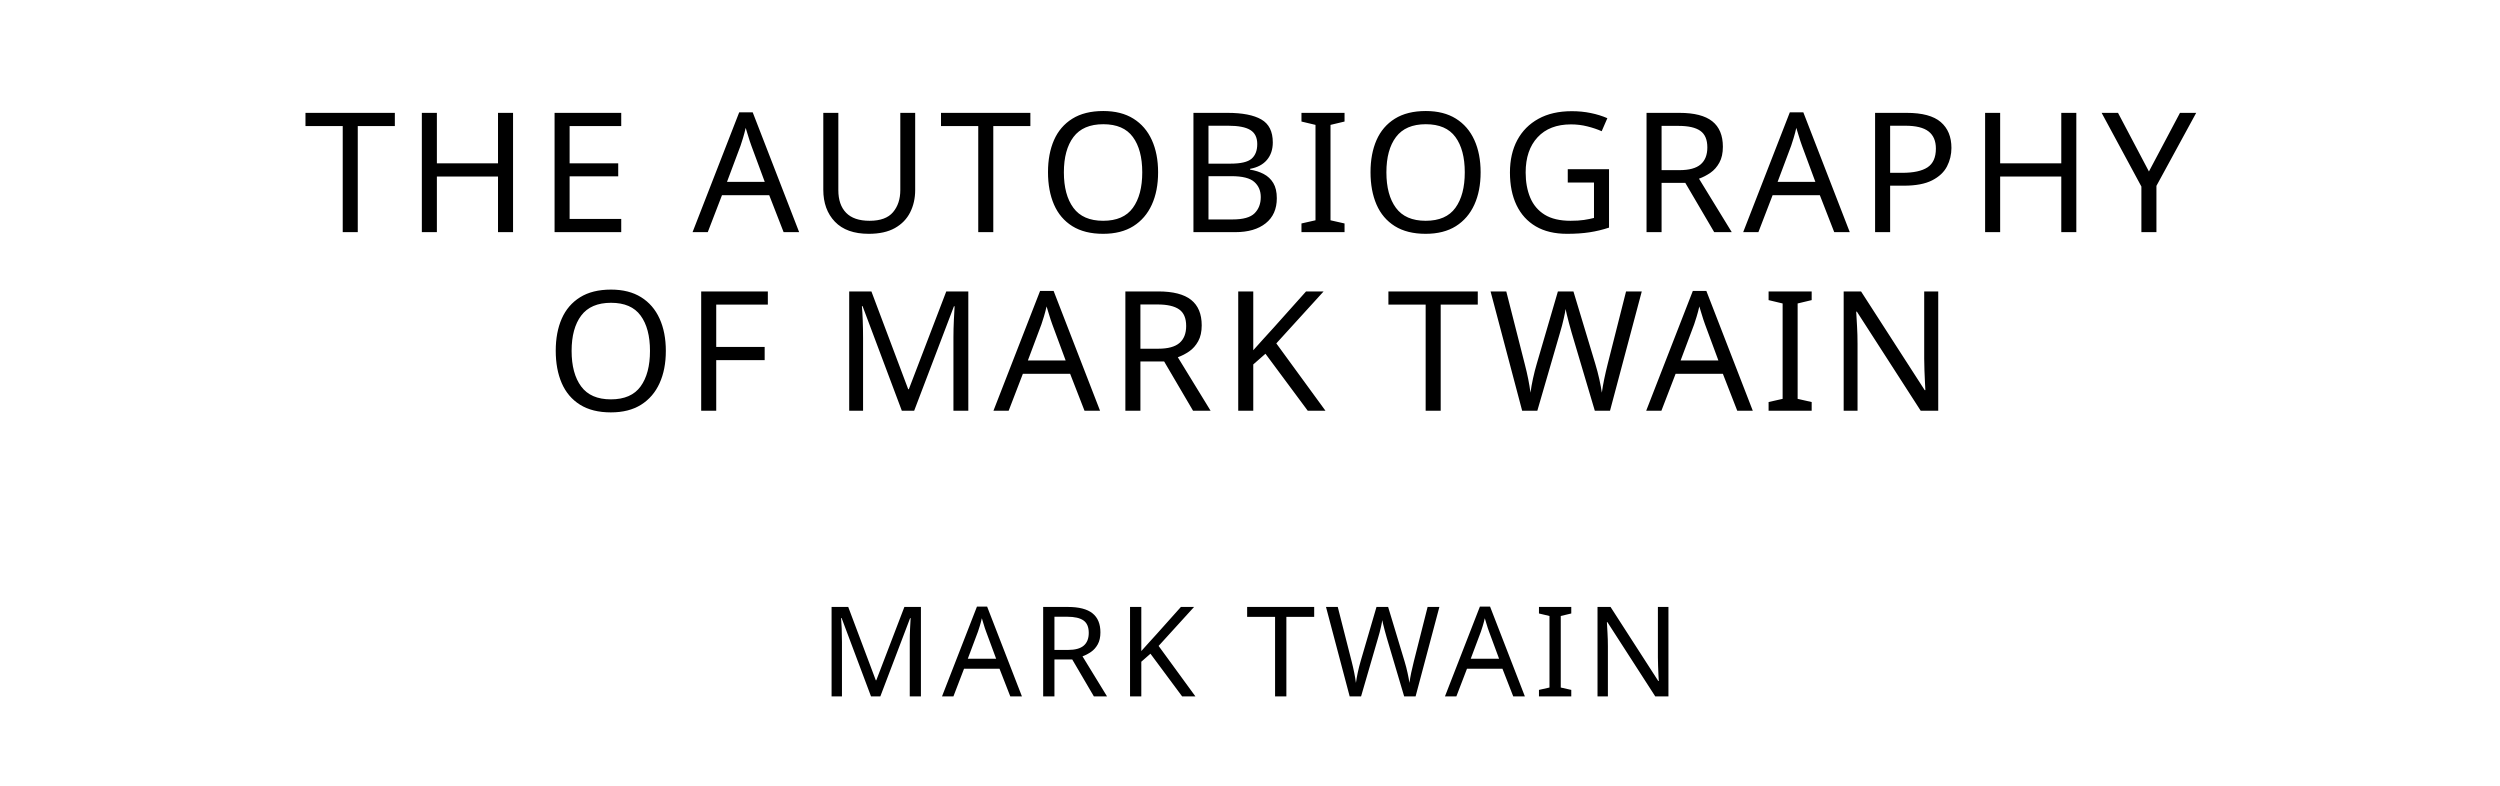
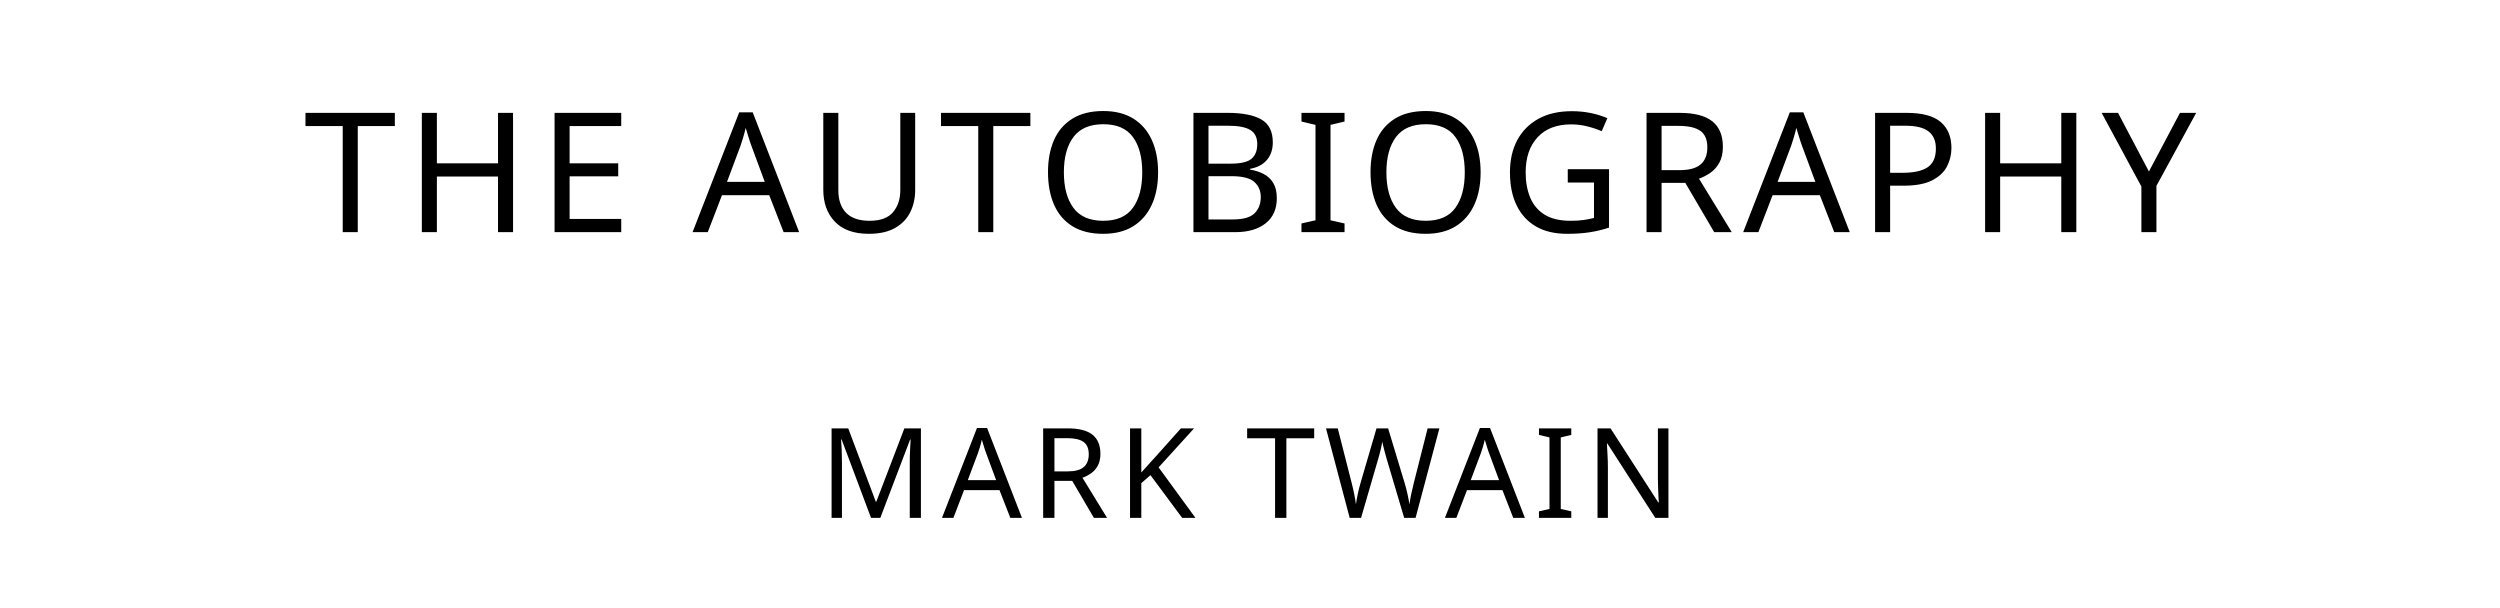
- <svg xmlns="http://www.w3.org/2000/svg" version="1.1" viewBox="0 0 1400 440">
+ <svg xmlns="http://www.w3.org/2000/svg" version="1.1" viewBox="0 0 1400 340">
  <style type="text/css">
		text{
			font-family: "League Spartan";
			letter-spacing: 5px;
			text-anchor: middle;
		}

		.title{
			font-size: 93.567px;
		}

		.author{
			font-size: 70.175px;
		}
	</style>
  <text class="title" x="700" y="130">THE AUTOBIOGRAPHY</text>
-   <text class="title" x="700" y="230">OF MARK TWAIN</text>
-   <text class="author" x="700" y="390">MARK TWAIN</text>
+   <text class="author" x="700" y="290">MARK TWAIN</text>
</svg>
